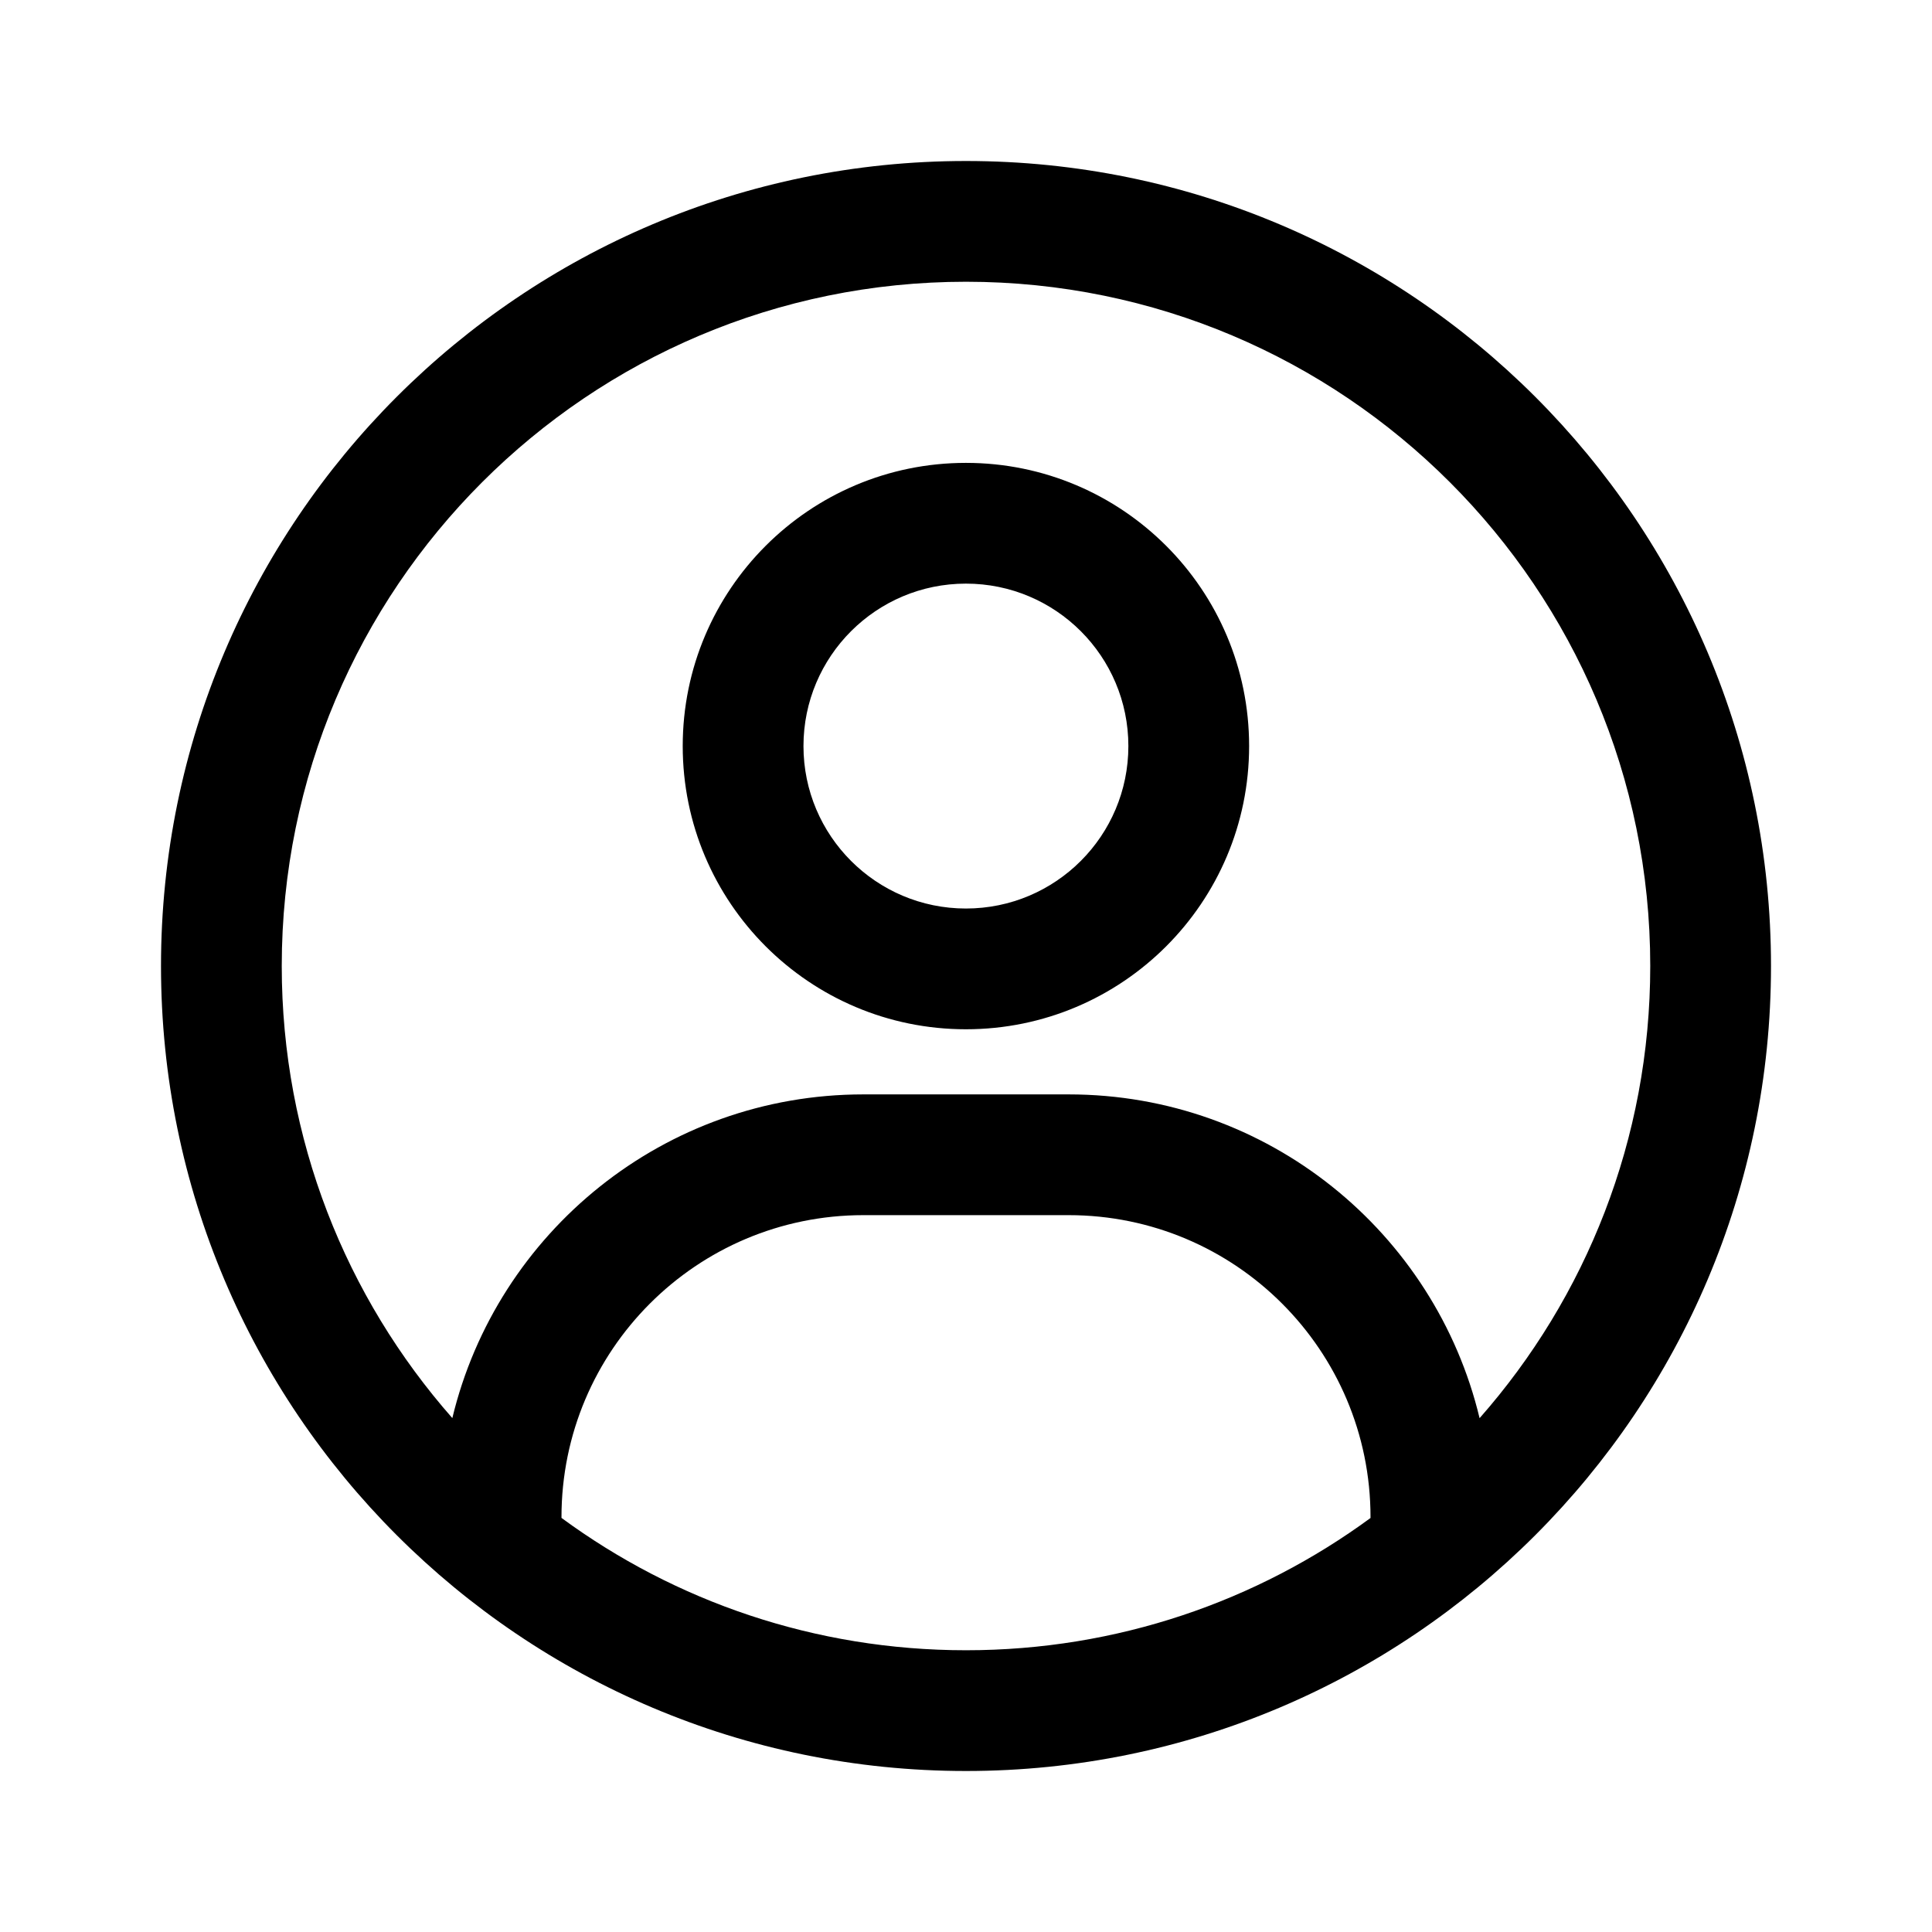
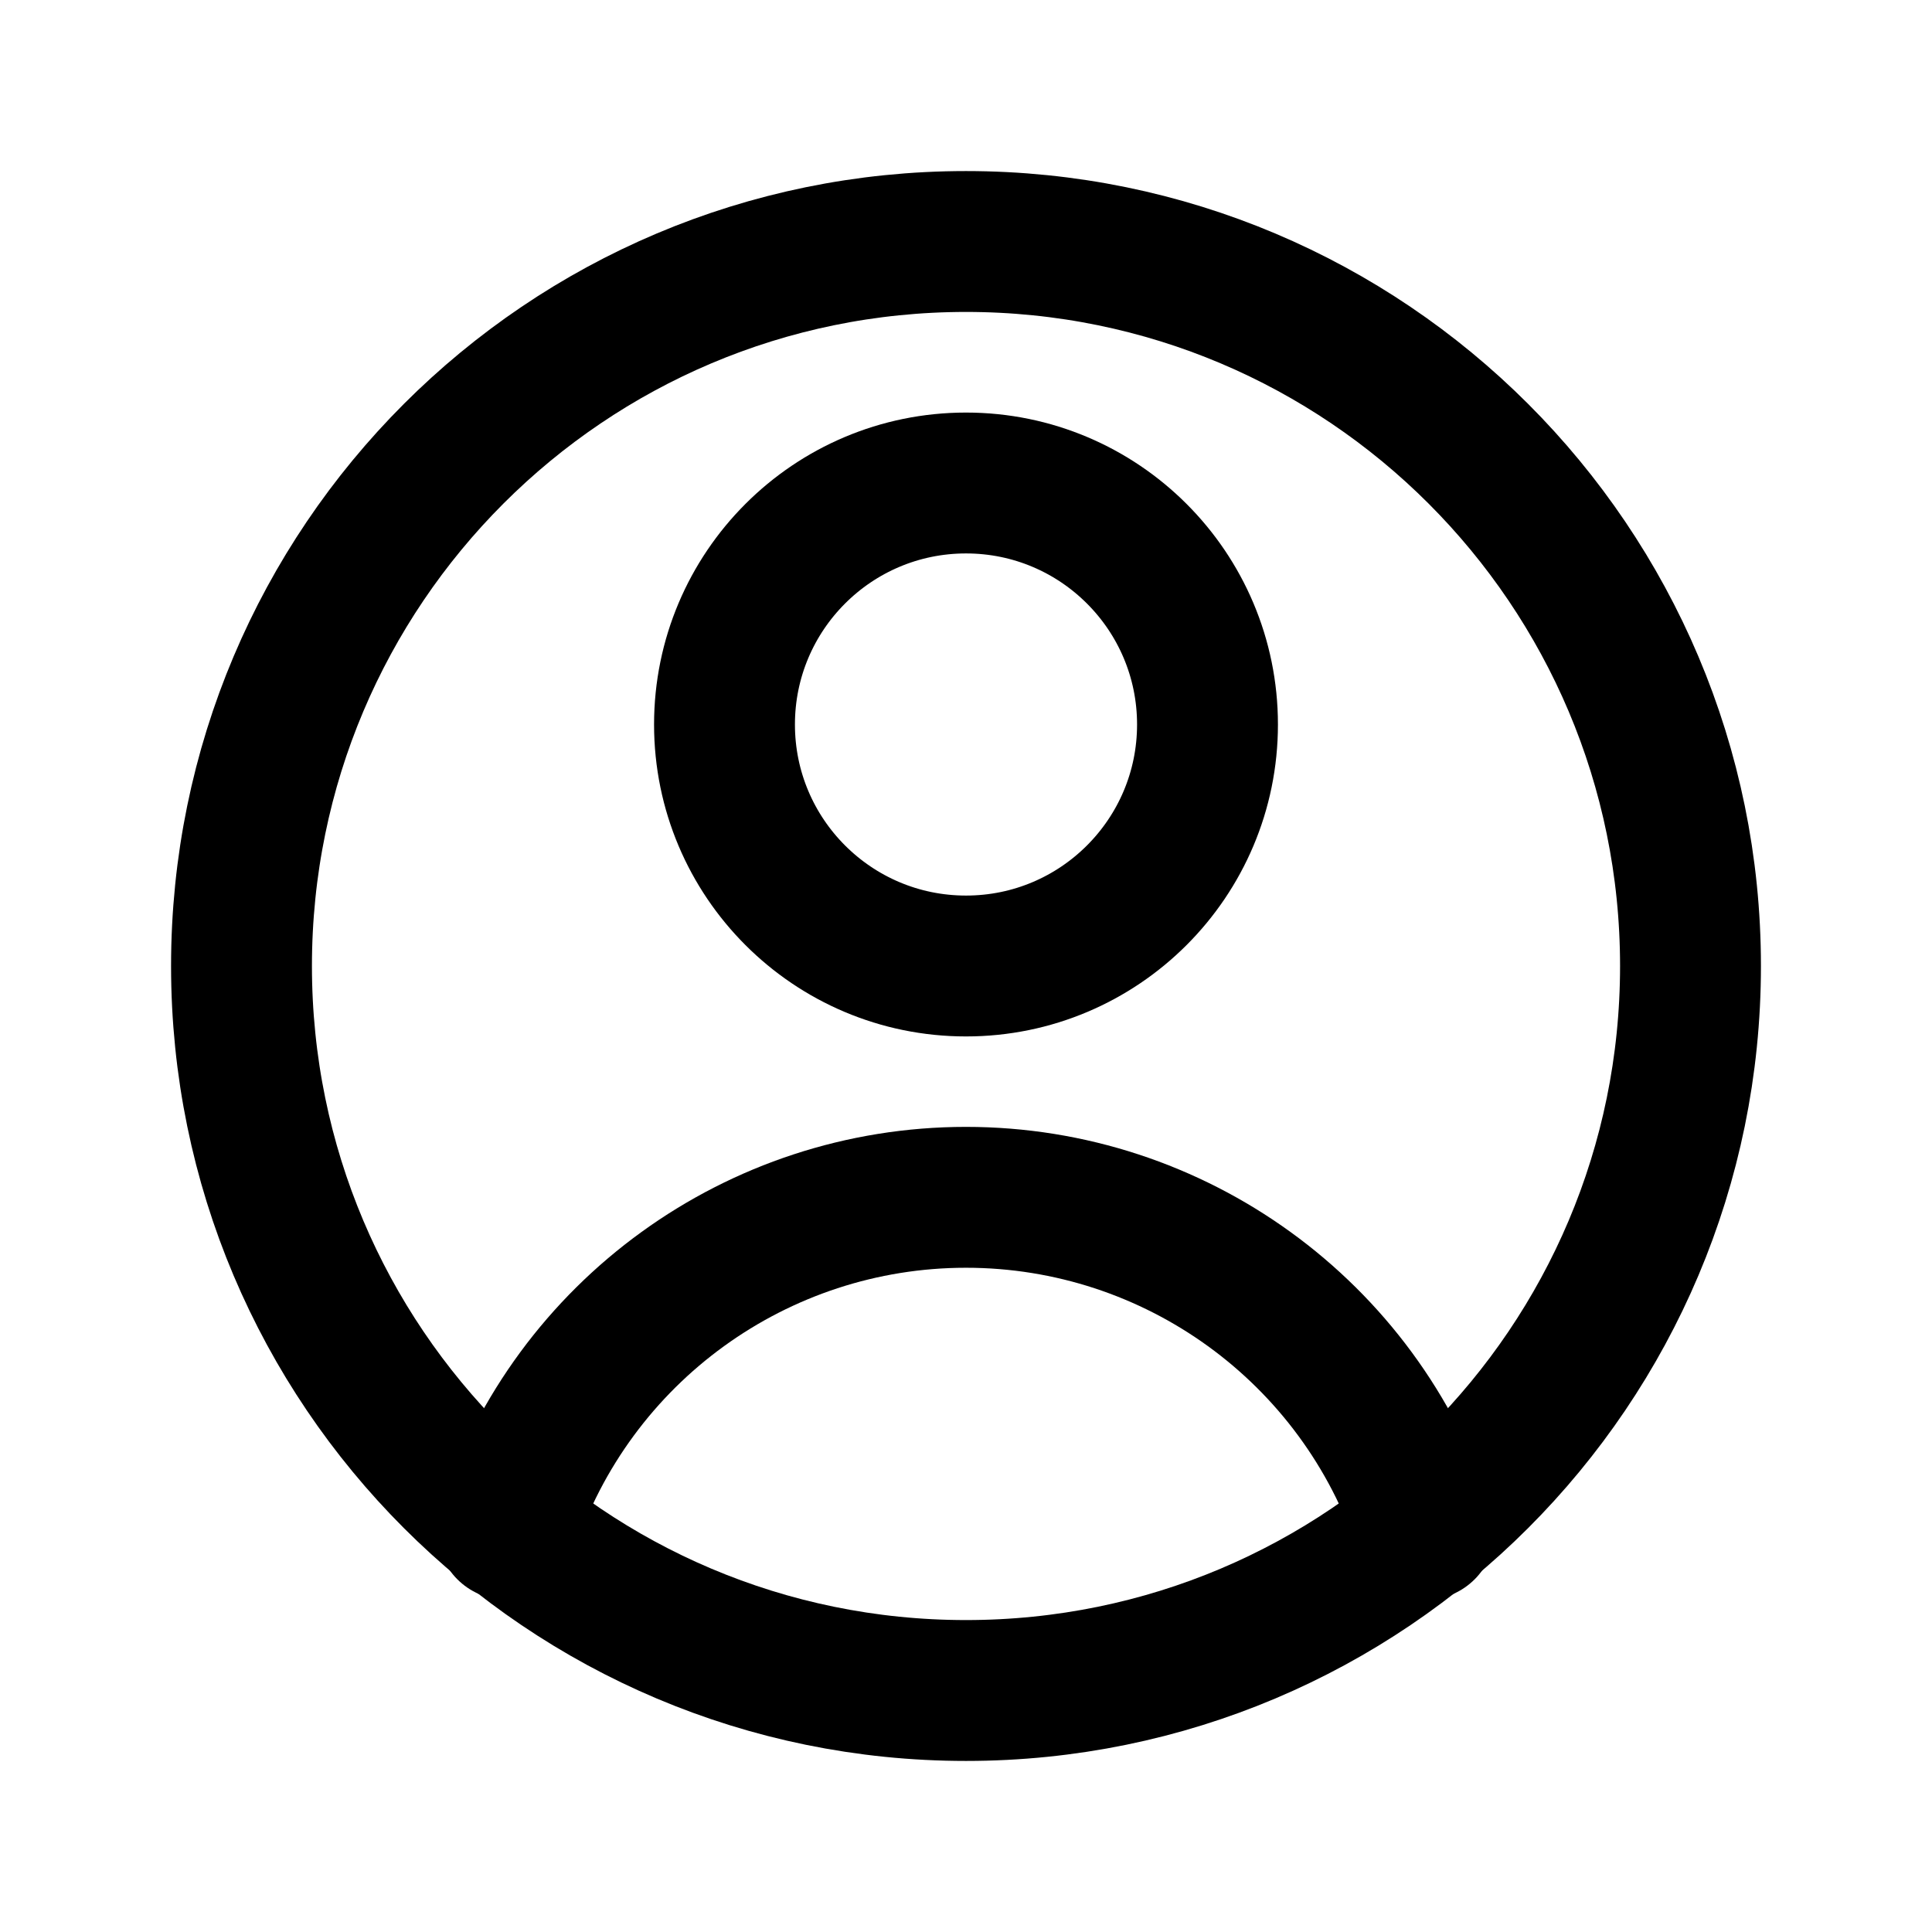
- <svg xmlns="http://www.w3.org/2000/svg" width="24" height="24" viewBox="0 0 24 24" fill="none">
-   <path fill-rule="evenodd" clip-rule="evenodd" d="M12 3.5C7.306 3.5 3.5 7.306 3.5 12C3.5 14.153 4.3 16.118 5.619 17.616C6.173 15.31 8.249 13.595 10.725 13.595H13.275C15.751 13.595 17.827 15.31 18.38 17.617C19.7 16.119 20.5 14.153 20.5 12C20.5 7.306 16.694 3.5 12 3.5ZM17.025 18.857V18.846C17.025 16.774 15.346 15.095 13.275 15.095H10.725C8.654 15.095 6.975 16.774 6.975 18.846V18.856C8.382 19.89 10.12 20.5 12 20.5C13.88 20.5 15.617 19.89 17.025 18.857ZM2 12C2 6.477 6.477 2 12 2C17.523 2 22 6.477 22 12C22 17.523 17.523 22 12 22C6.477 22 2 17.523 2 12ZM11.999 7.25C10.885 7.25 9.981 8.153 9.981 9.268C9.981 10.382 10.885 11.286 11.999 11.286C13.114 11.286 14.017 10.382 14.017 9.268C14.017 8.153 13.114 7.25 11.999 7.25ZM8.481 9.268C8.481 7.325 10.056 5.75 11.999 5.75C13.942 5.75 15.517 7.325 15.517 9.268C15.517 11.211 13.942 12.786 11.999 12.786C10.056 12.786 8.481 11.211 8.481 9.268Z" fill="currentColor" />
+ <svg xmlns="http://www.w3.org/2000/svg" viewBox="0 0 24 24" fill="none" stroke="currentColor" stroke-width="1.75" stroke-linecap="round" stroke-linejoin="round">
+   <circle cx="12" cy="12" r="9" />
+   <circle cx="12" cy="9" r="3" />
+   <path d="M6.3 19a6 6 0 0 1 11.4 0" />
</svg>
